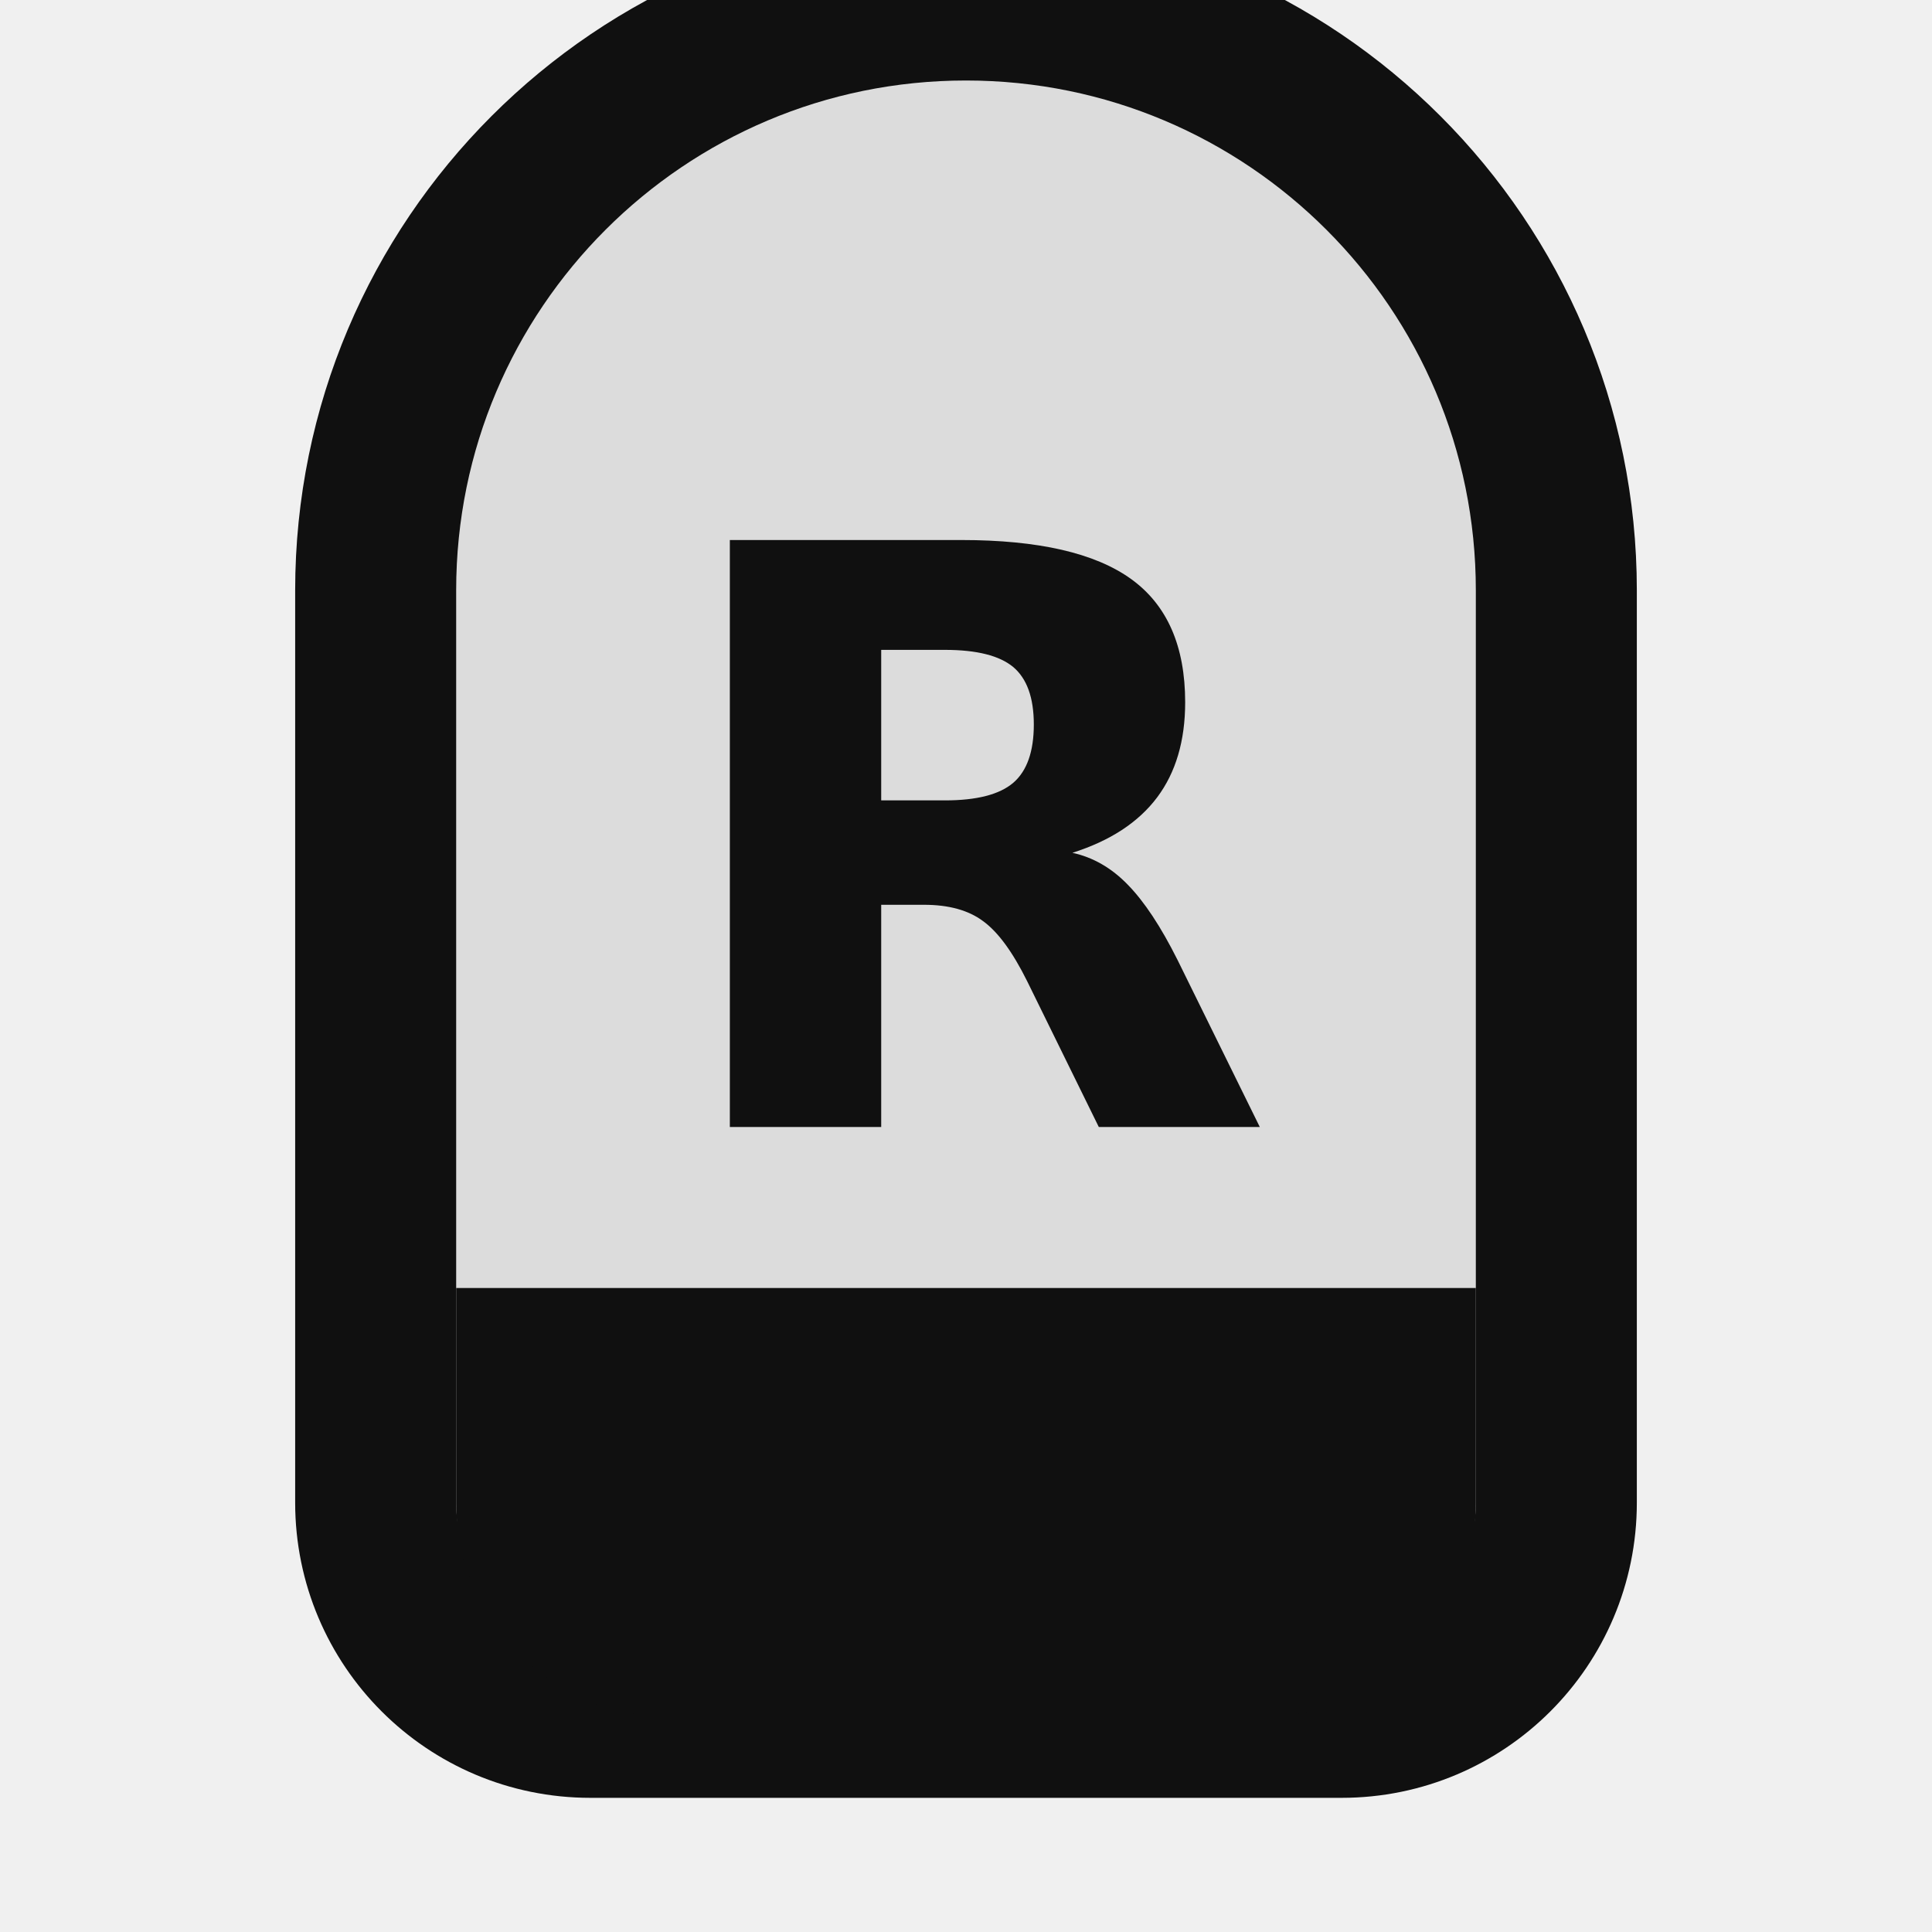
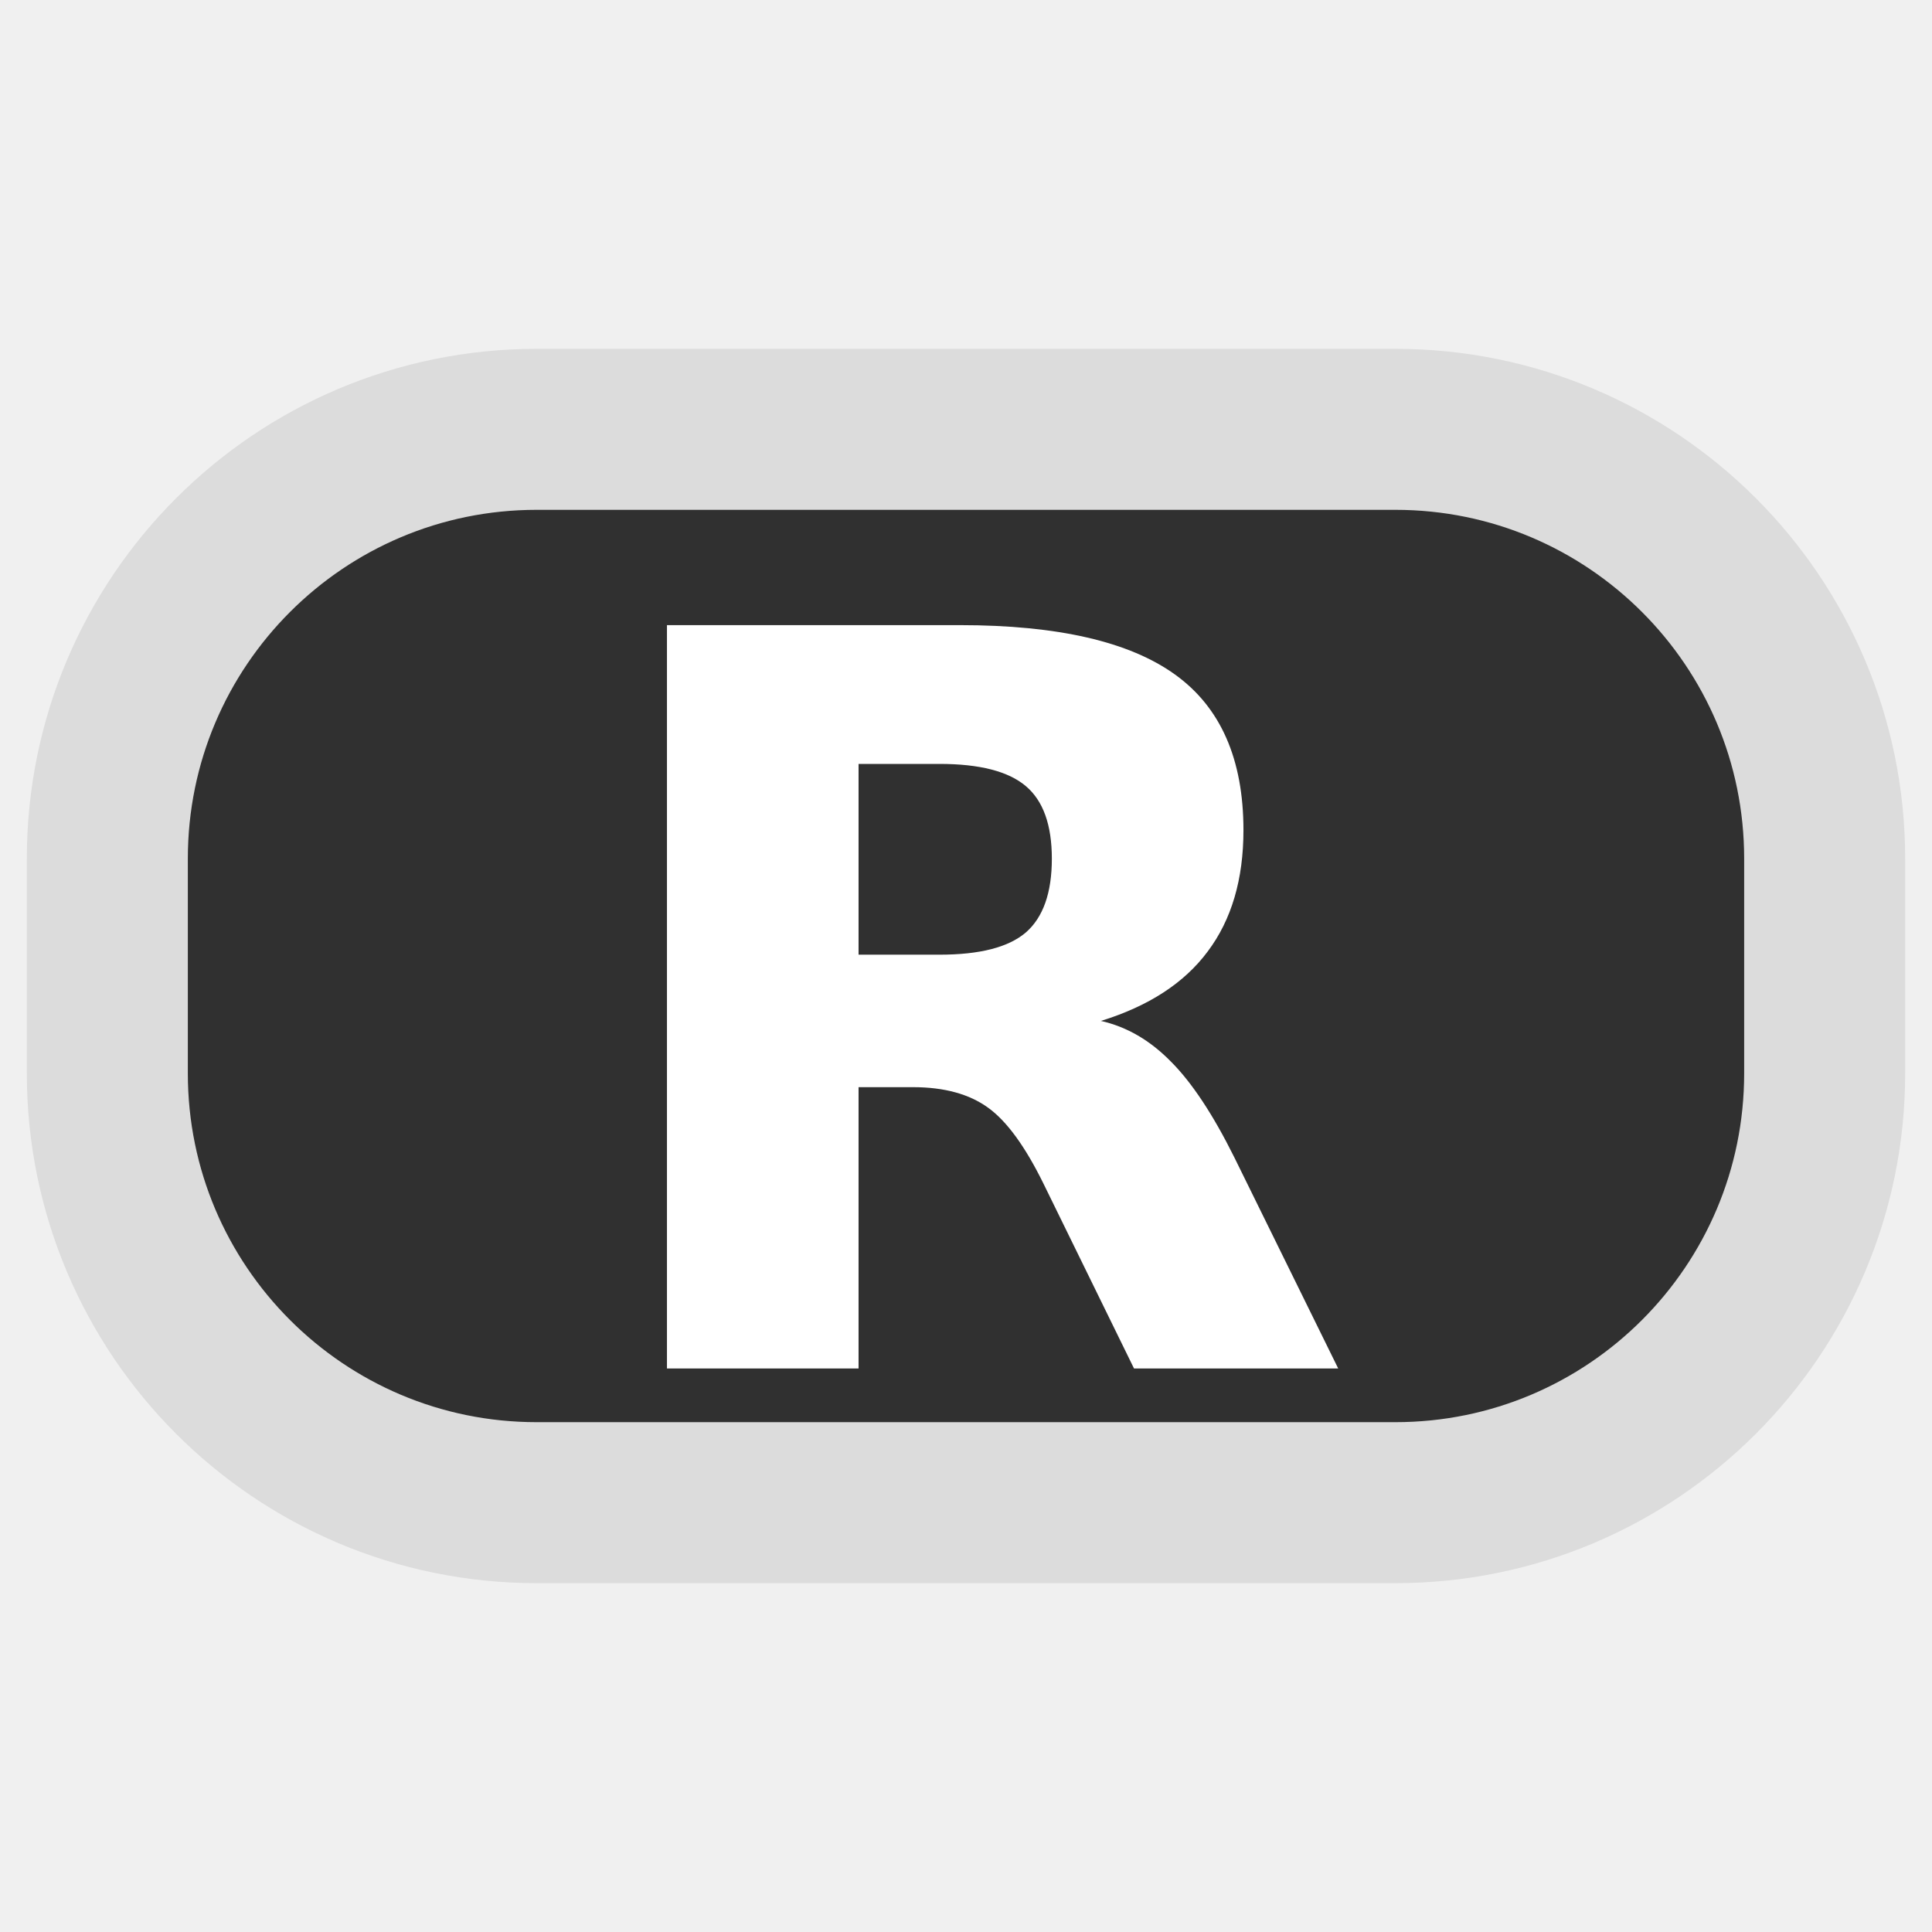
<svg xmlns="http://www.w3.org/2000/svg" viewBox="0 0 72 72" width="72" height="72">
-   <path d="M14 22 a22 22 0 0 1 44 0 v34 a8 8 0 0 1 -8 8 h-28 a8 8 0 0 1 -8 -8 z" fill="#DCDCDC" stroke="#101010" stroke-width="6" />
-   <path d="M17 48 h38 v8 a8 8 0 0 1 -8 8 h-22 a8 8 0 0 1 -8 -8 z" fill="#101010" />
-   <text x="36" y="42" font-family="DejaVu Sans,Verdana,sans-serif" font-size="30" font-weight="bold" fill="#101010" text-anchor="middle">R</text>
+   <rect x="4" y="16" width="64" height="40" rx="16" fill="#303030" stroke="#DCDCDC" stroke-width="6" />
+   <text x="36" y="51" font-family="DejaVu Sans,Verdana,sans-serif" font-size="38" font-weight="bold" fill="#FFFFFF" text-anchor="middle">R</text>
</svg>
